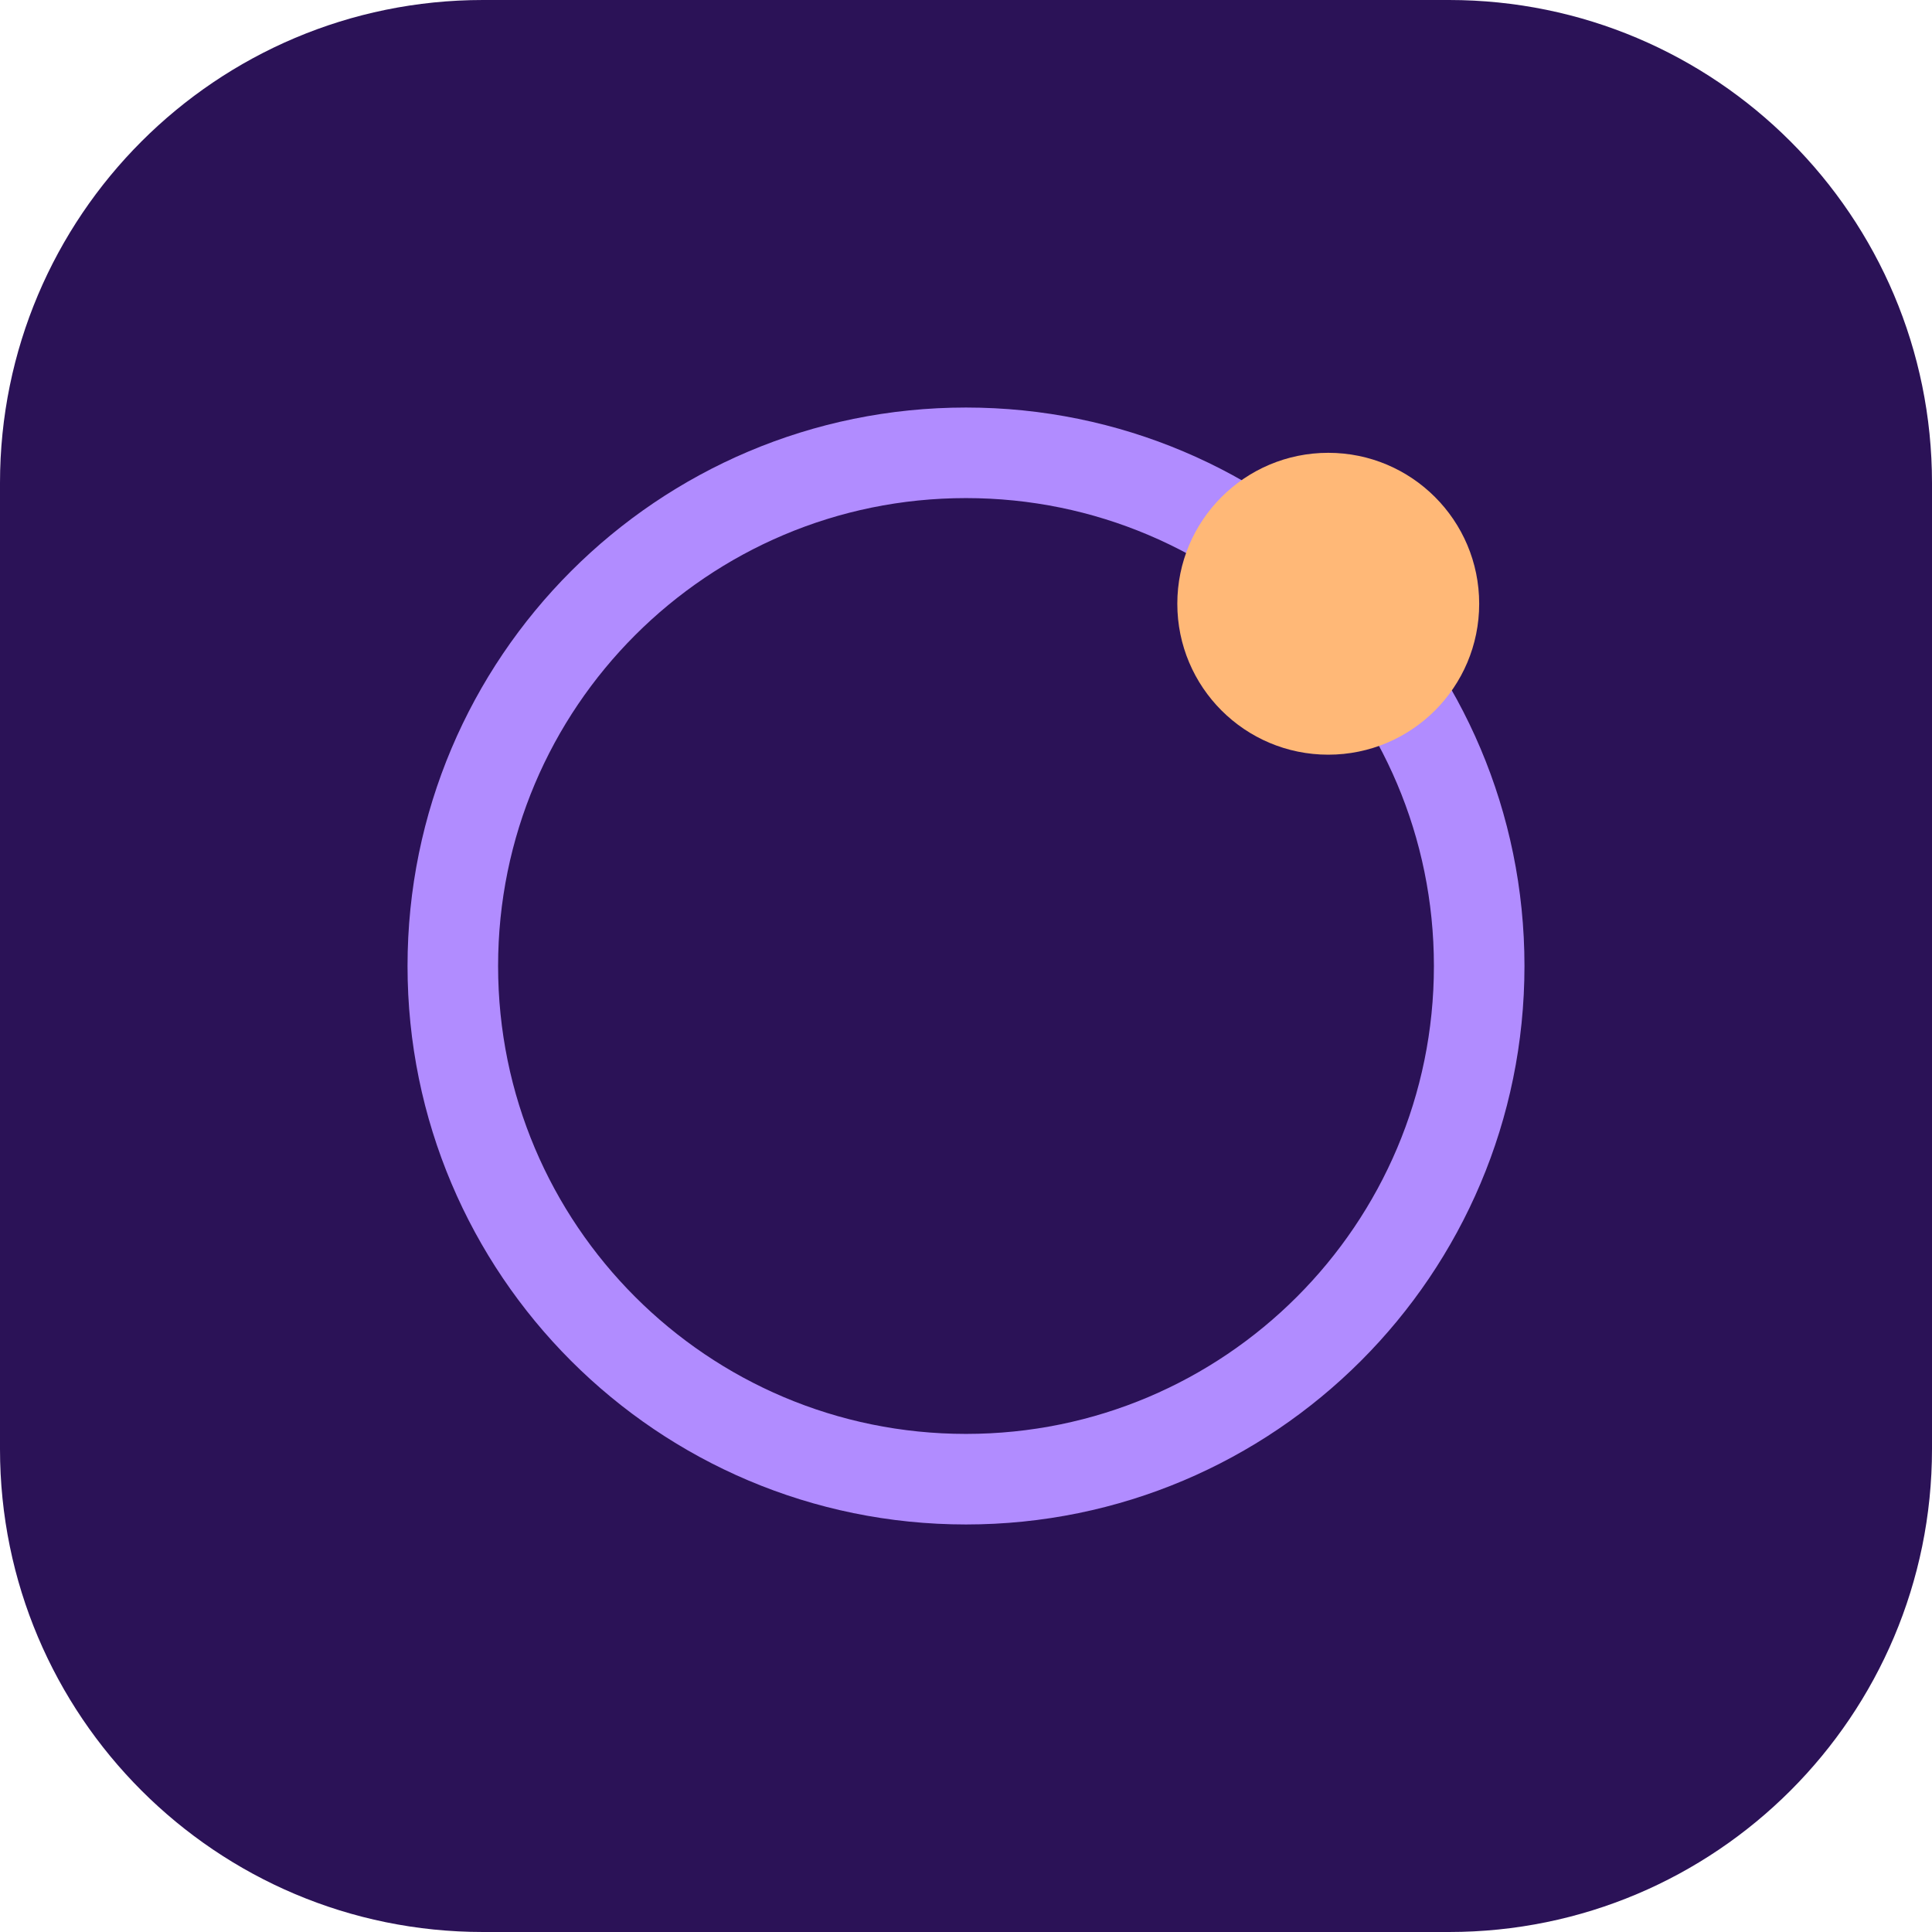
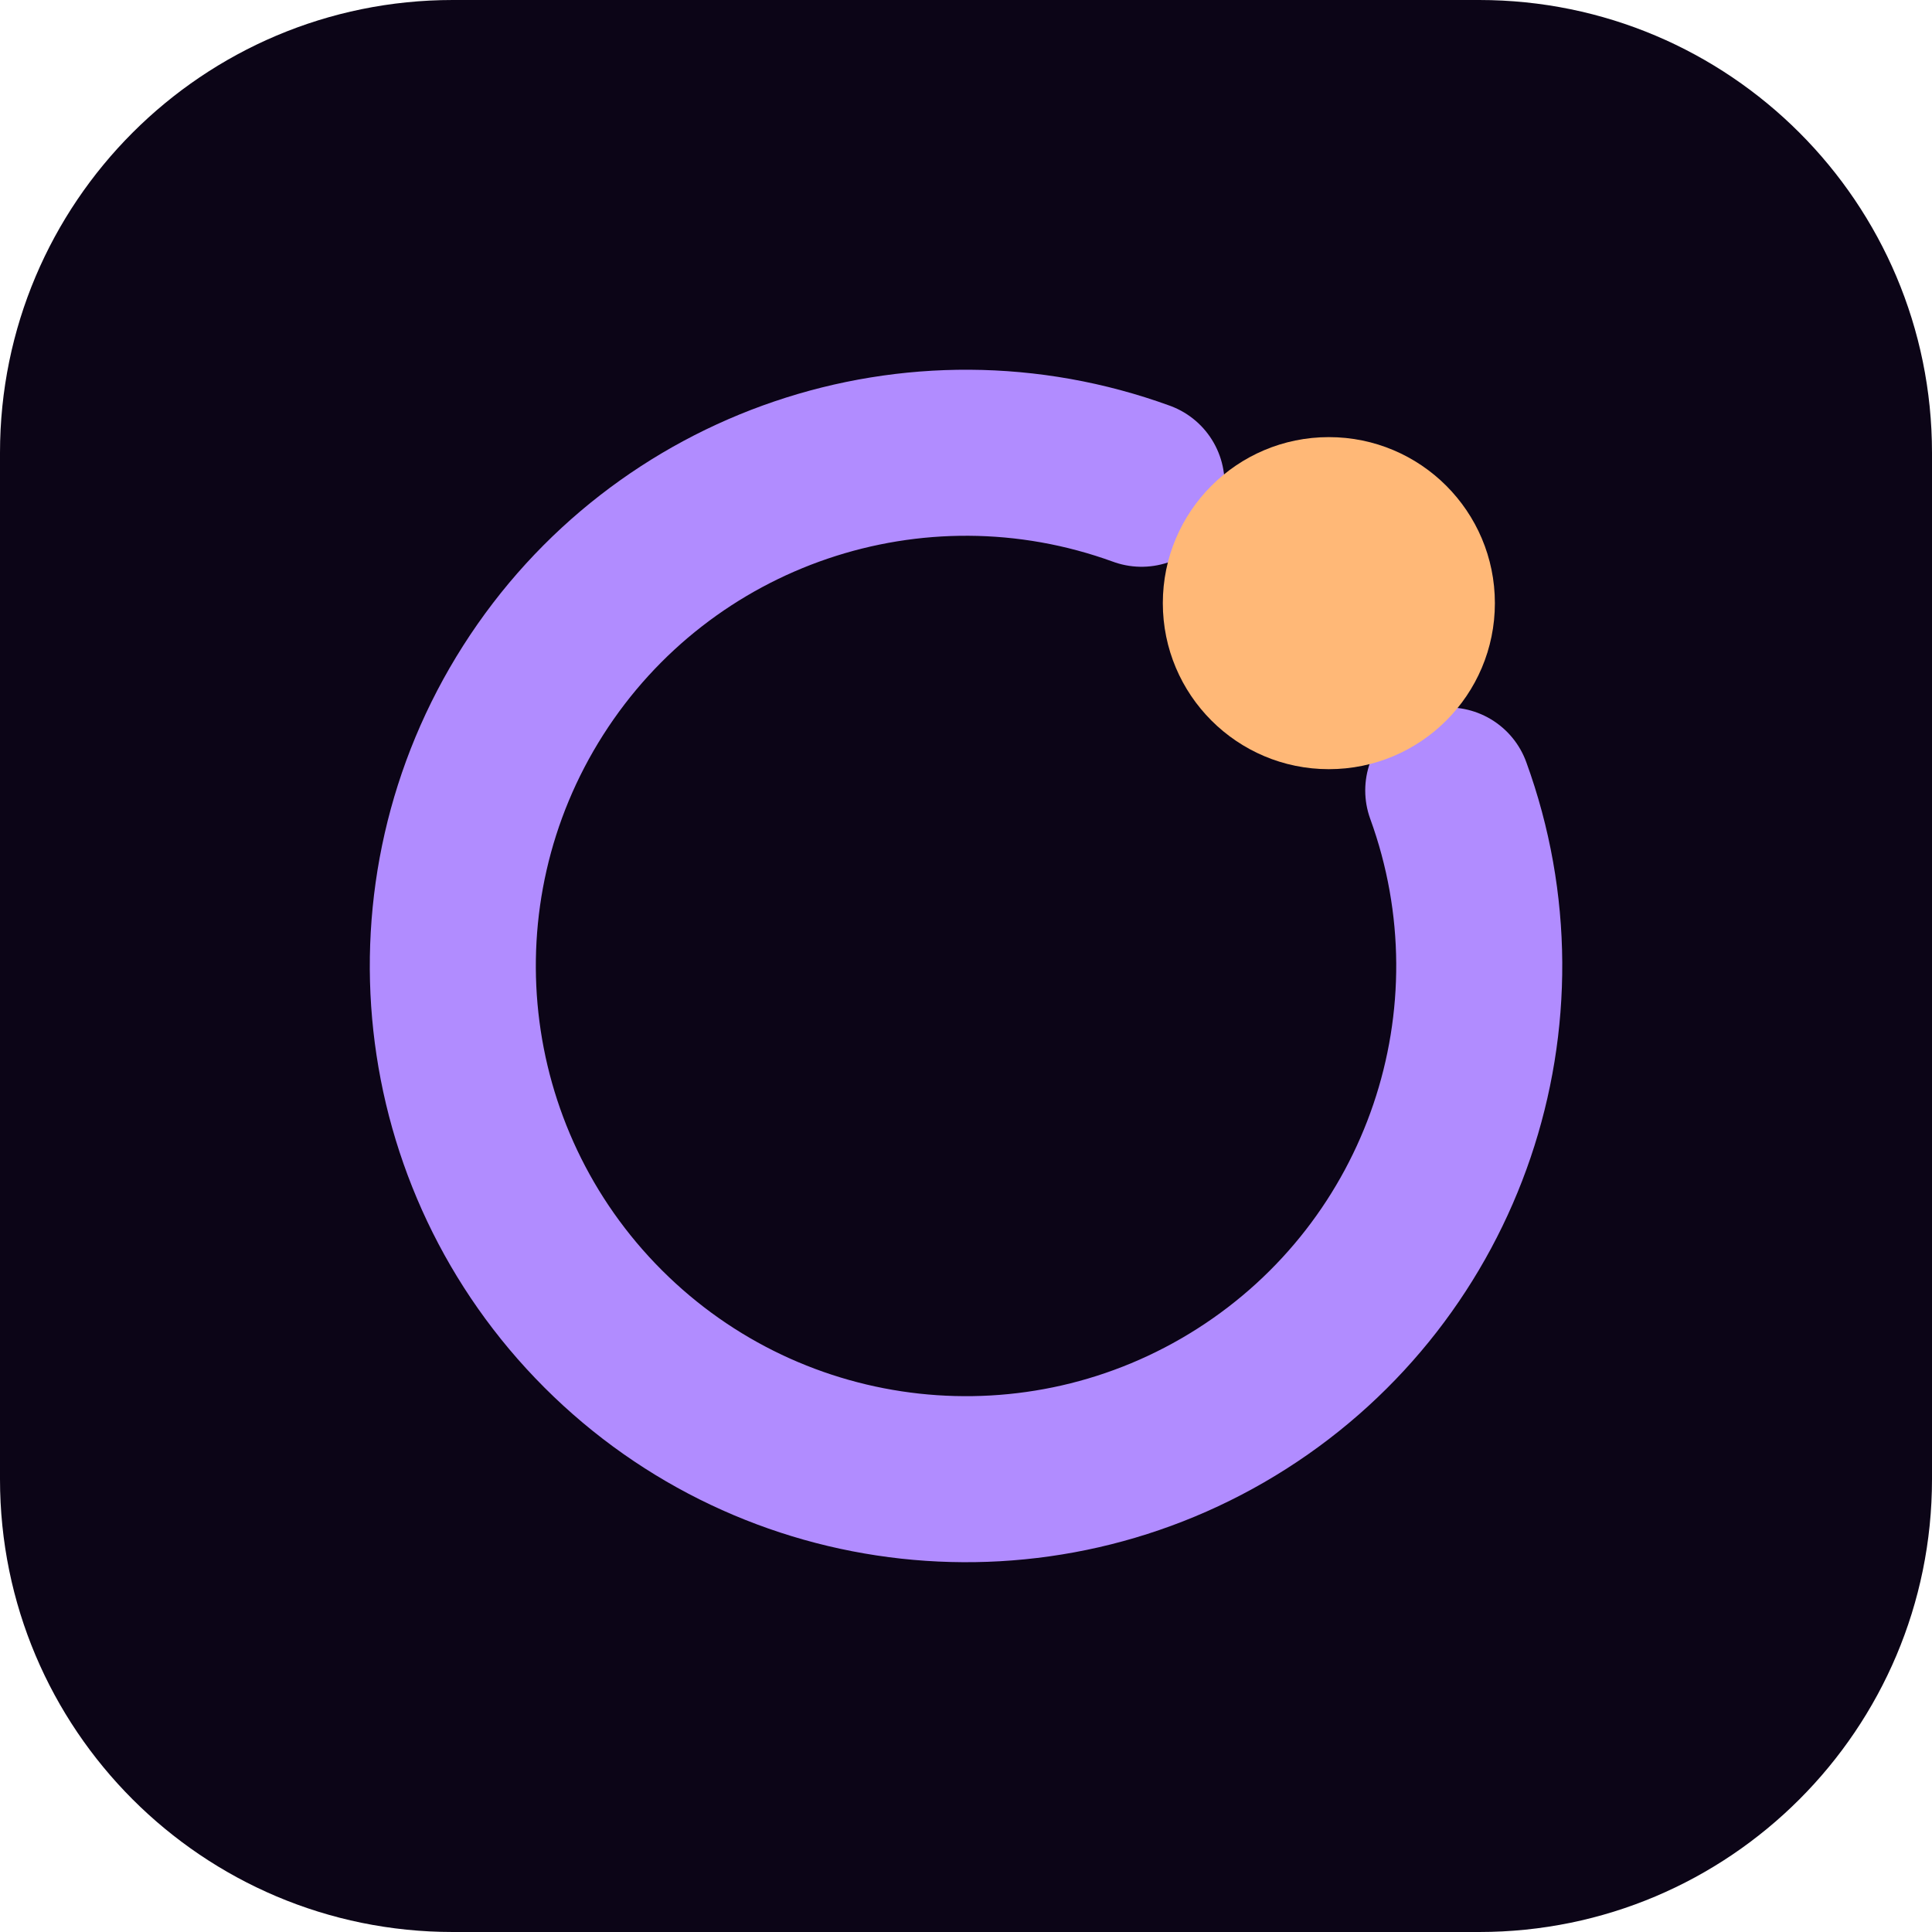
<svg xmlns="http://www.w3.org/2000/svg" viewBox="0 0 64 64">
-   <rect width="64" height="64" rx="16" fill="#2B1257" />
-   <circle cx="32" cy="32" r="17" fill="none" stroke="#B18CFF" stroke-width="3" />
-   <circle cx="44" cy="20" r="5" fill="#FFB877" />
+   <rect width="64" height="64" rx="15" fill="#0C0517" />
+   <g transform="translate(7 7) scale(.5)">
+     <path d="M81.95 38.37 A34 34 0 1 1 61.63 18.05" fill="none" stroke="#B18CFF" stroke-width="11" stroke-linecap="round" />
+     <circle cx="74.04" cy="25.96" r="11" fill="#FFB877" />
+   </g>
</svg>
